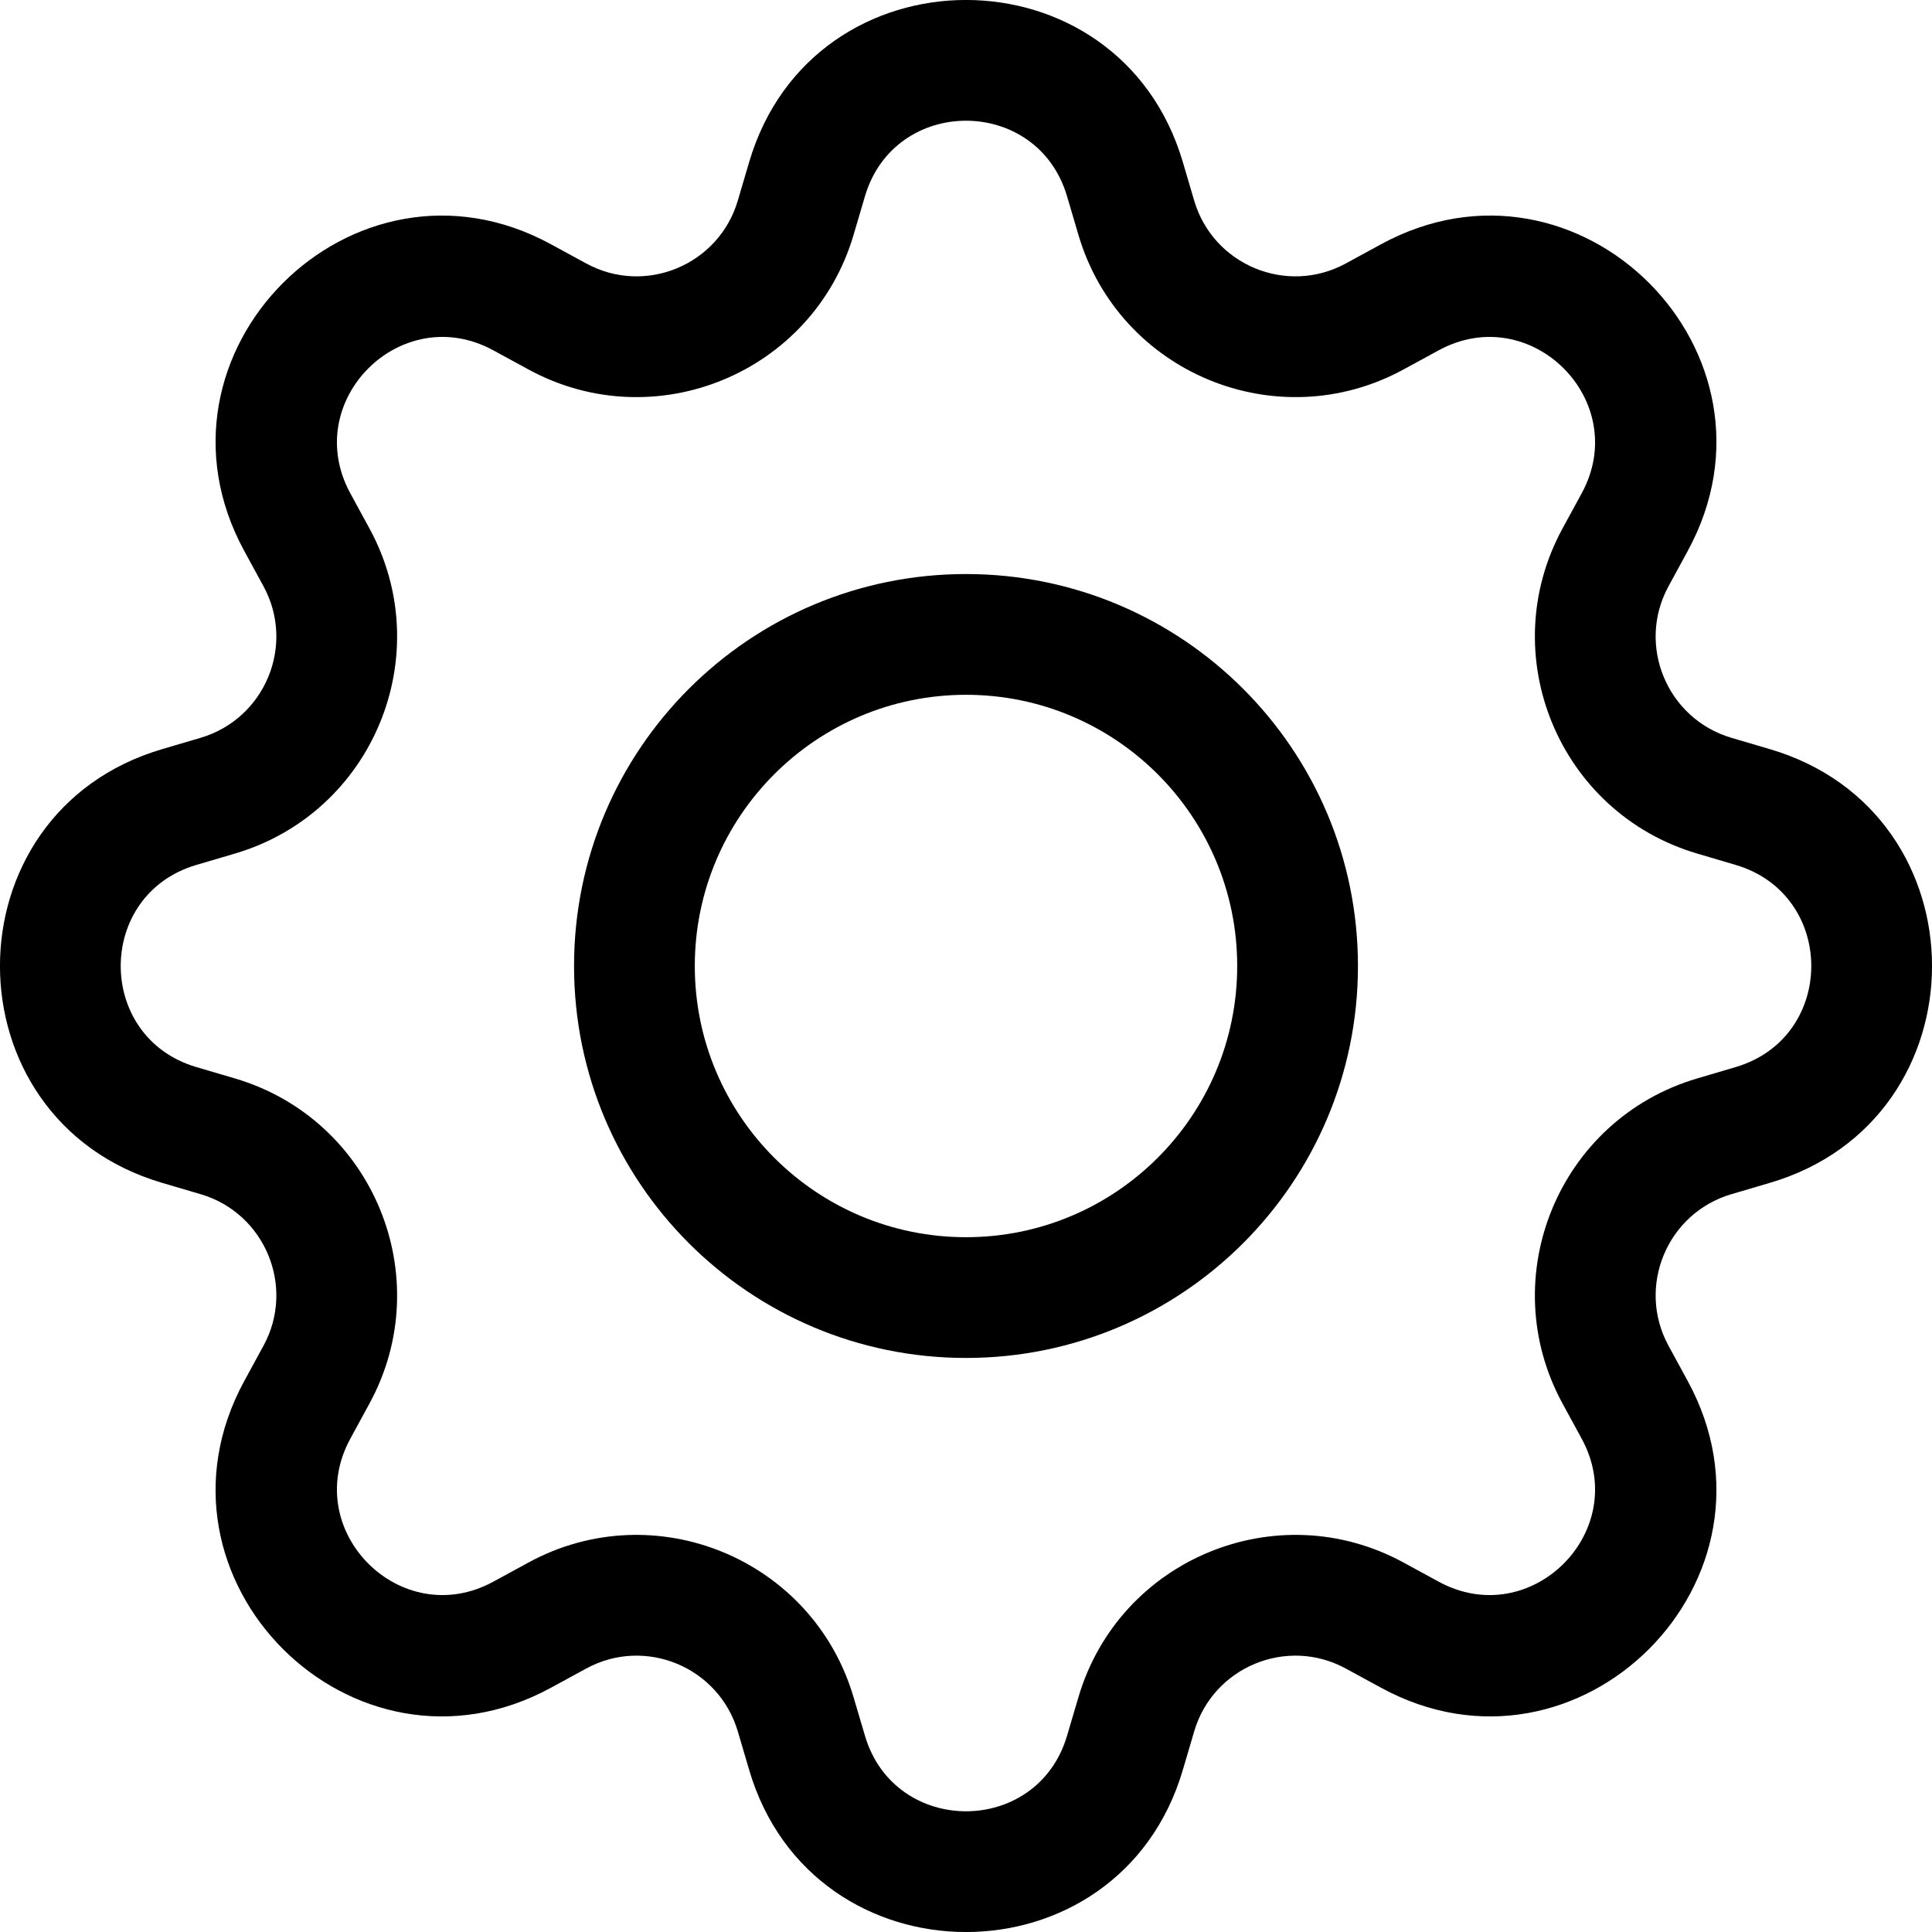
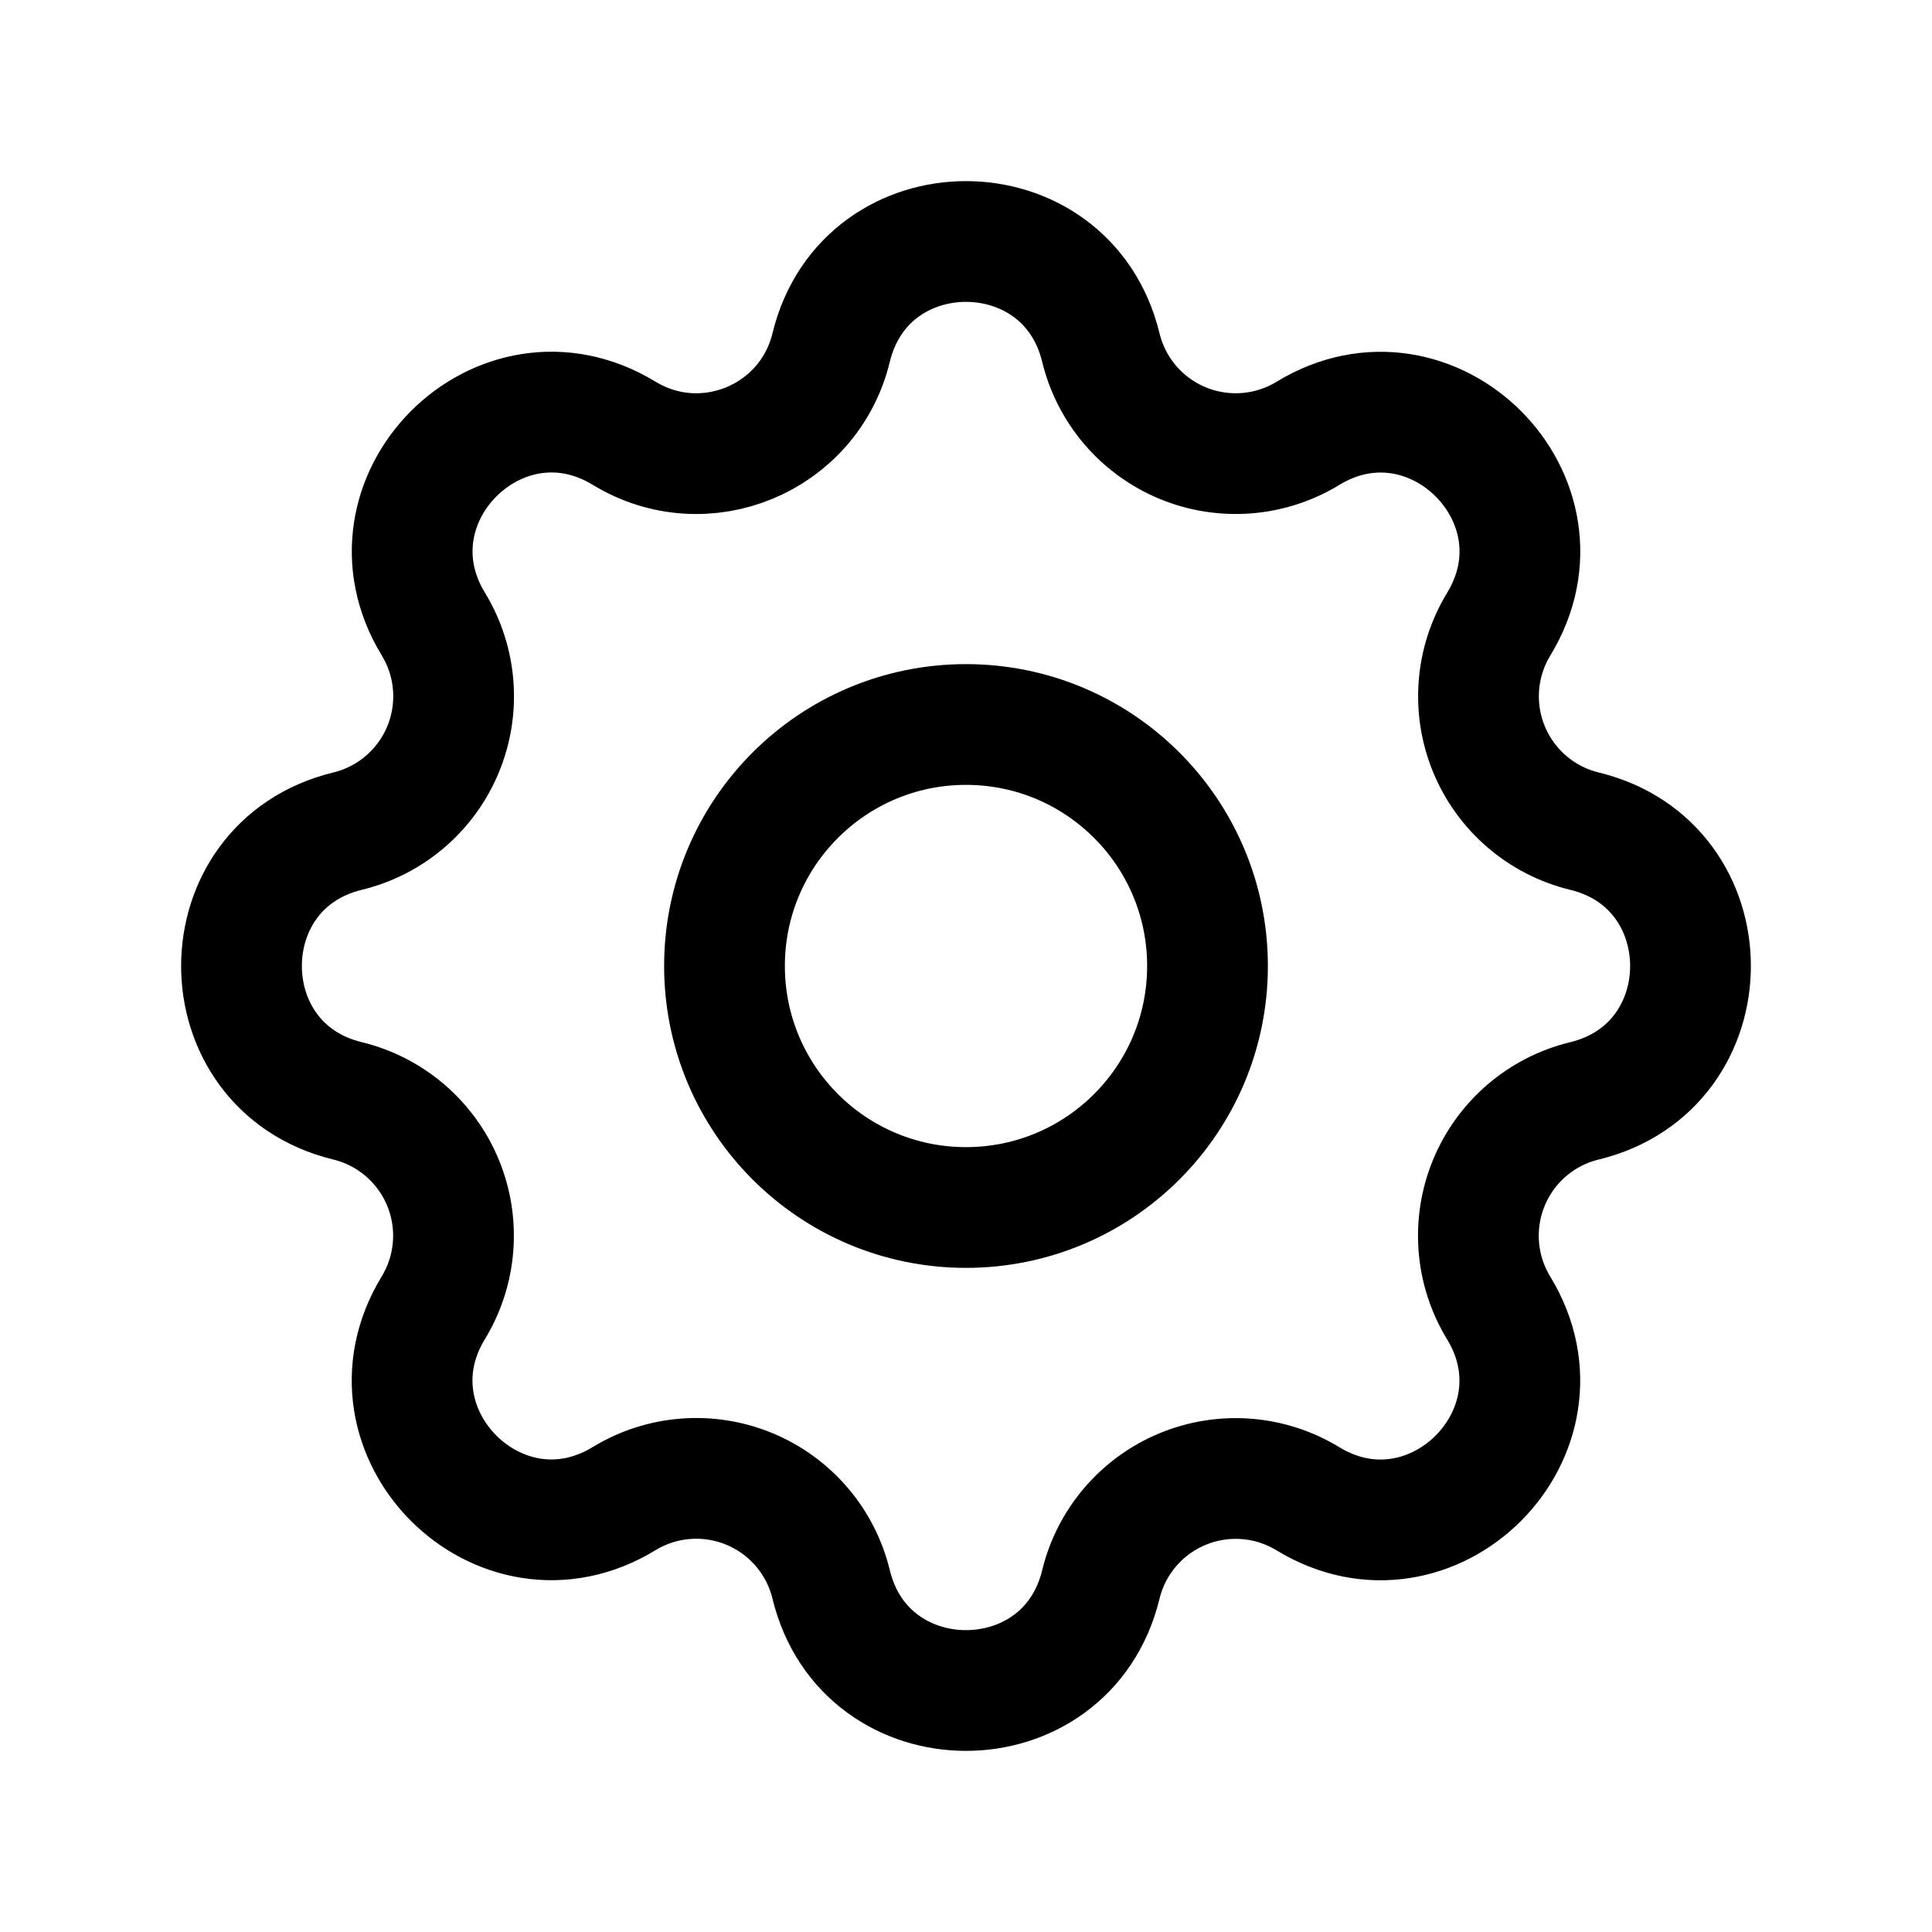
- <svg xmlns="http://www.w3.org/2000/svg" viewBox="0 0 16 16" fill="none">
-   <path d="M8 4.754C6.207 4.754 4.754 6.207 4.754 8C4.754 9.793 6.207 11.246 8 11.246C9.793 11.246 11.246 9.793 11.246 8C11.246 6.207 9.793 4.754 8 4.754ZM5.754 8C5.754 6.76 6.76 5.754 8 5.754C9.24 5.754 10.246 6.76 10.246 8C10.246 9.24 9.24 10.246 8 10.246C6.76 10.246 5.754 9.24 5.754 8Z" fill="black" />
-   <path d="M9.796 1.343C9.269 -0.448 6.731 -0.448 6.204 1.343L6.11 1.662C5.952 2.195 5.343 2.448 4.855 2.182L4.563 2.023C2.924 1.13 1.13 2.924 2.023 4.563L2.182 4.855C2.448 5.343 2.195 5.952 1.662 6.11L1.343 6.204C-0.448 6.731 -0.448 9.269 1.343 9.796L1.662 9.89C2.195 10.047 2.448 10.657 2.182 11.145L2.023 11.437C1.13 13.076 2.923 14.87 4.563 13.977L4.855 13.818C5.343 13.552 5.952 13.805 6.11 14.338L6.204 14.657C6.731 16.448 9.269 16.448 9.796 14.657L9.89 14.338C10.047 13.805 10.657 13.552 11.145 13.818L11.437 13.977C13.076 14.87 14.87 13.076 13.977 11.437L13.818 11.145C13.552 10.657 13.805 10.047 14.338 9.89L14.657 9.796C16.448 9.269 16.448 6.731 14.657 6.204L14.338 6.11C13.805 5.952 13.552 5.343 13.818 4.855L13.977 4.563C14.87 2.923 13.076 1.13 11.437 2.023L11.145 2.182C10.657 2.448 10.047 2.195 9.89 1.662L9.796 1.343ZM7.163 1.626C7.409 0.791 8.591 0.791 8.837 1.626L8.931 1.945C9.268 3.089 10.576 3.63 11.623 3.06L11.915 2.901C12.679 2.485 13.515 3.321 13.099 4.085L12.94 4.377C12.37 5.424 12.911 6.732 14.056 7.069L14.374 7.163C15.209 7.409 15.209 8.591 14.374 8.837L14.056 8.931C12.911 9.268 12.37 10.576 12.94 11.623L13.099 11.915C13.515 12.679 12.679 13.515 11.915 13.099L11.623 12.94C10.576 12.37 9.268 12.911 8.931 14.056L8.837 14.374C8.591 15.209 7.409 15.209 7.163 14.374L7.069 14.056C6.732 12.911 5.424 12.37 4.377 12.94L4.085 13.099C3.321 13.515 2.485 12.679 2.901 11.915L3.06 11.623C3.63 10.576 3.089 9.268 1.945 8.931L1.626 8.837C0.791 8.591 0.791 7.409 1.626 7.163L1.945 7.069C3.089 6.732 3.63 5.424 3.06 4.377L2.901 4.085C2.485 3.321 3.321 2.485 4.085 2.901L4.377 3.06C5.424 3.63 6.732 3.089 7.069 1.945L7.163 1.626Z" fill="black" />
+ <svg xmlns="http://www.w3.org/2000/svg" width="24" height="24" viewBox="0 0 24 24" fill="none" stroke="currentColor" stroke-width="1.5" stroke-linecap="round" stroke-linejoin="round" class="icon icon-tabler icons-tabler-outline icon-tabler-settings">
+   <path stroke="none" d="M0 0h24v24H0z" fill="none" />
+   <path d="M10.325 4.317c.426 -1.756 2.924 -1.756 3.35 0a1.724 1.724 0 0 0 2.573 1.066c1.543 -.94 3.31 .826 2.37 2.37a1.724 1.724 0 0 0 1.065 2.572c1.756 .426 1.756 2.924 0 3.35a1.724 1.724 0 0 0 -1.066 2.573c.94 1.543 -.826 3.31 -2.37 2.37a1.724 1.724 0 0 0 -2.572 1.065c-.426 1.756 -2.924 1.756 -3.35 0a1.724 1.724 0 0 0 -2.573 -1.066c-1.543 .94 -3.31 -.826 -2.37 -2.37a1.724 1.724 0 0 0 -1.065 -2.572c-1.756 -.426 -1.756 -2.924 0 -3.35a1.724 1.724 0 0 0 1.066 -2.573c-.94 -1.543 .826 -3.31 2.37 -2.37c1 .608 2.296 .07 2.572 -1.065z" />
+   <path d="M9 12a3 3 0 1 0 6 0a3 3 0 0 0 -6 0" />
</svg>
